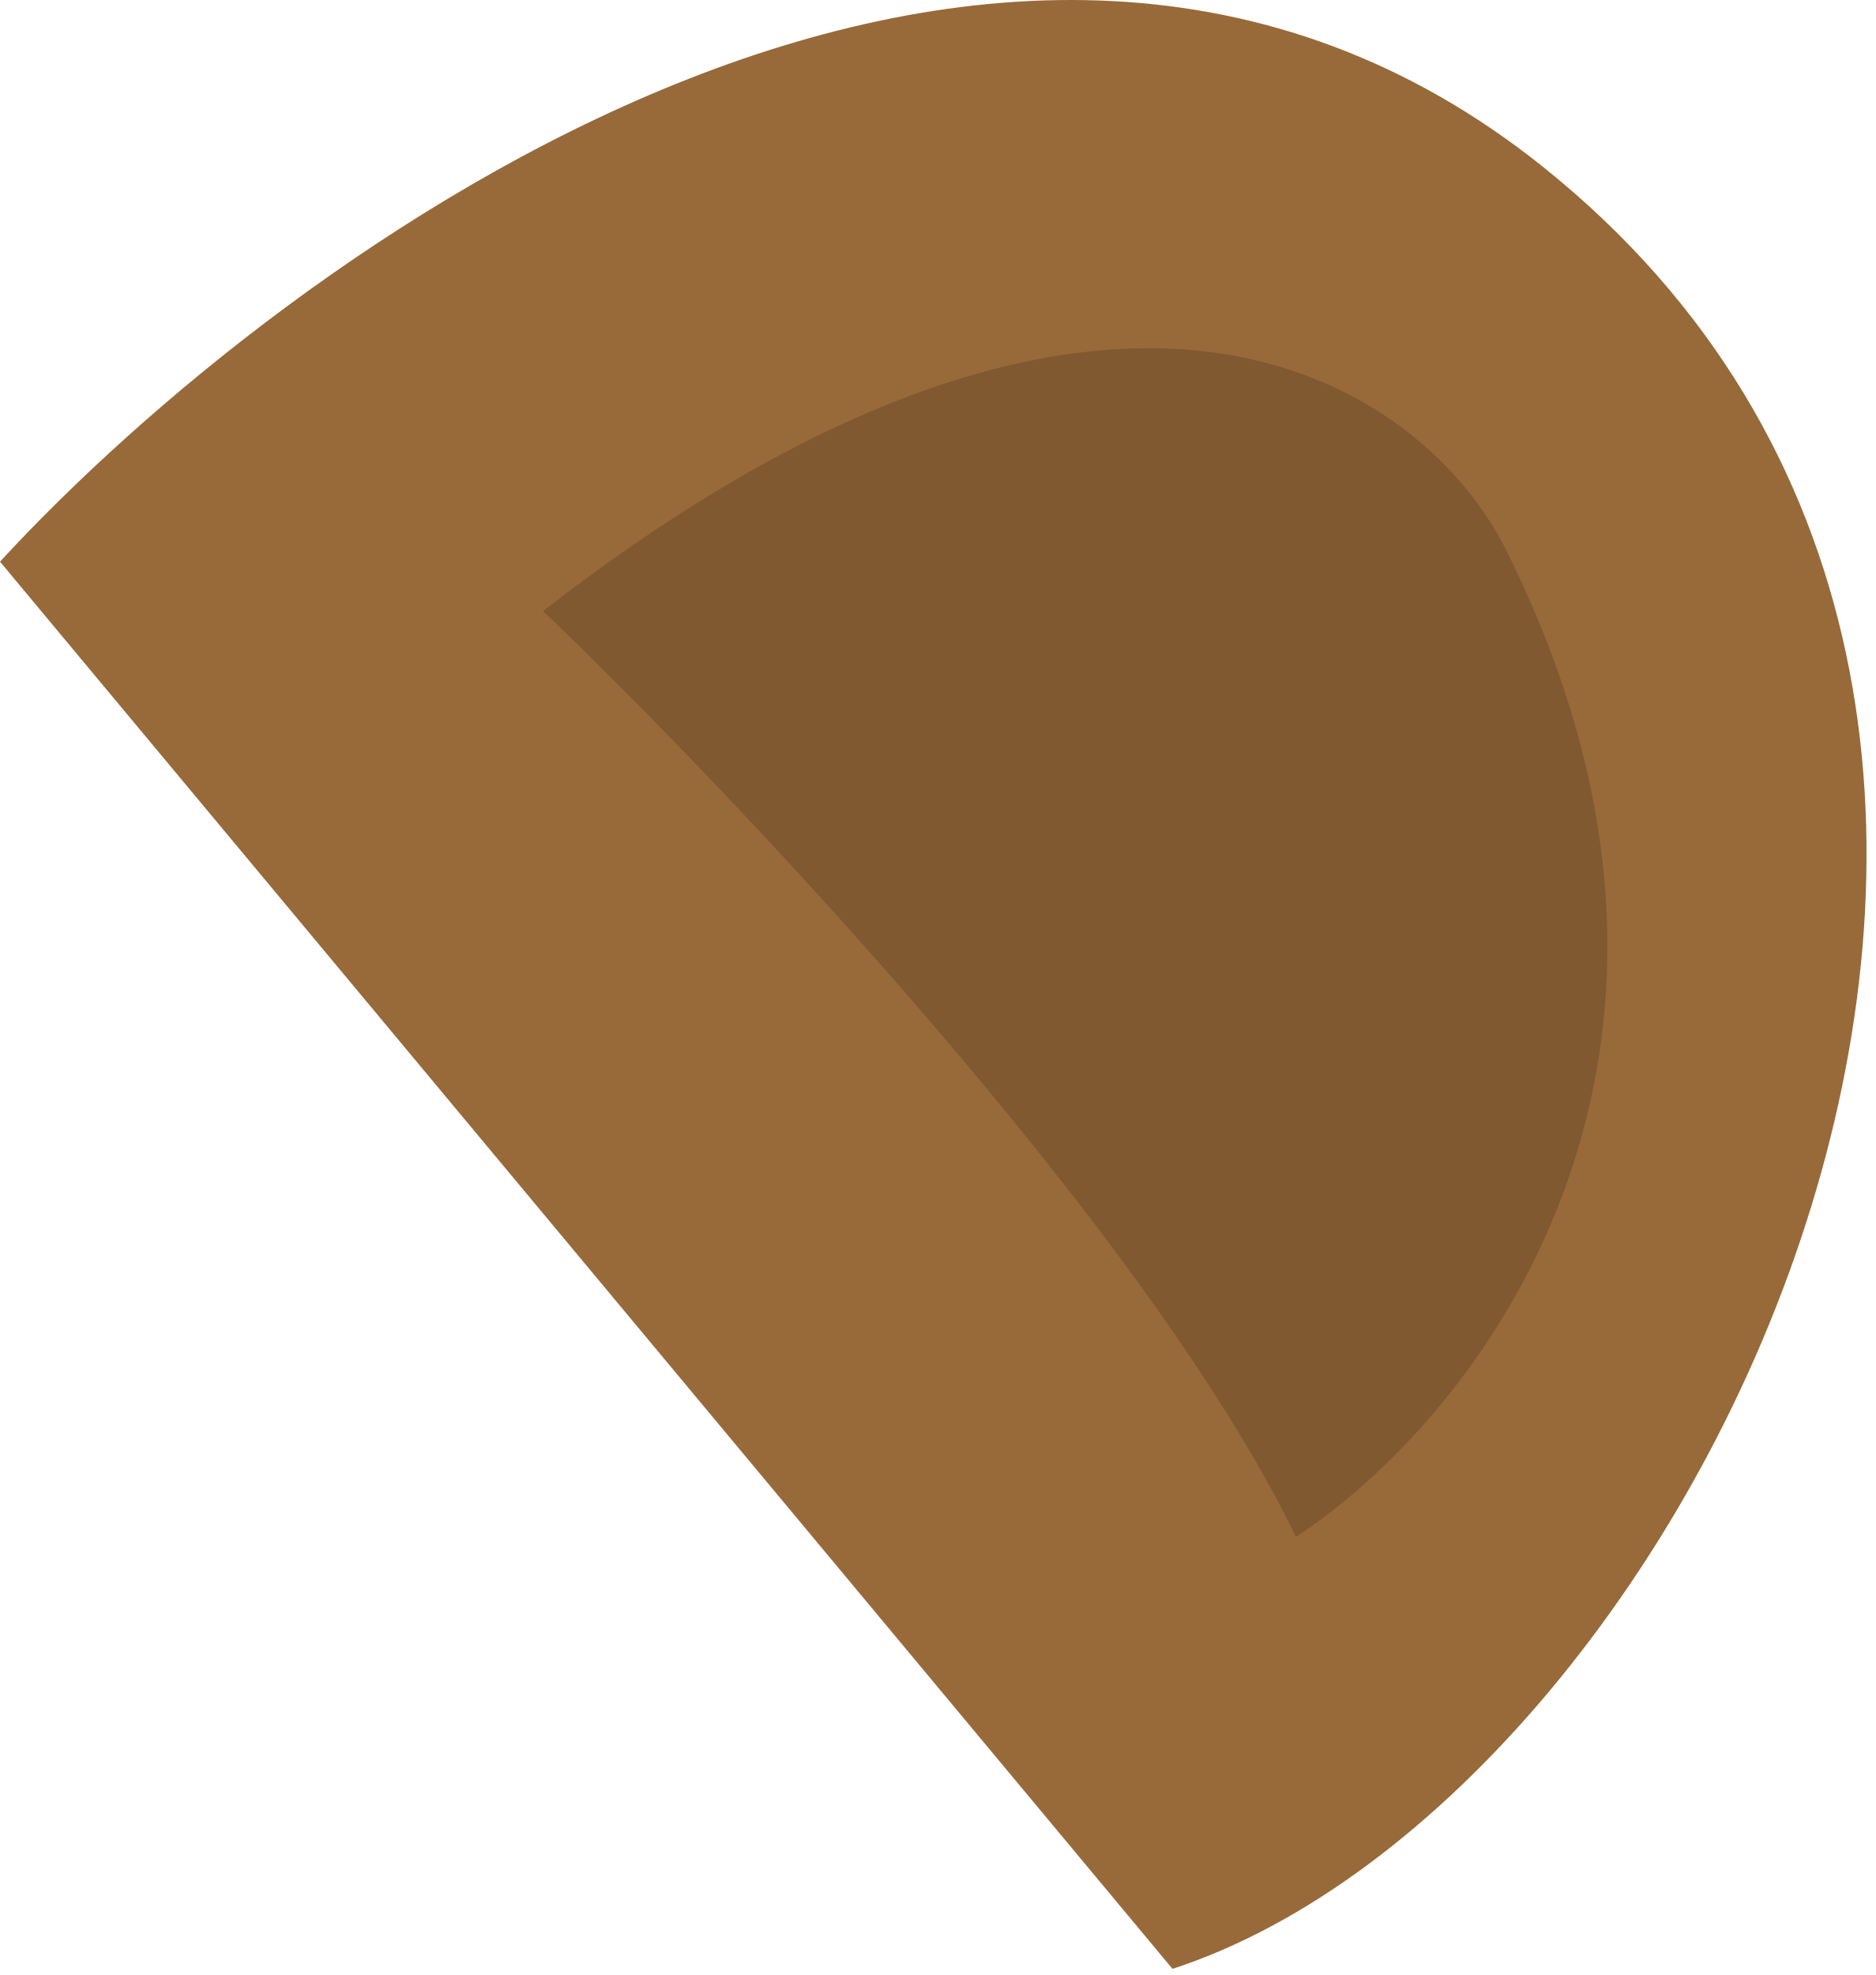
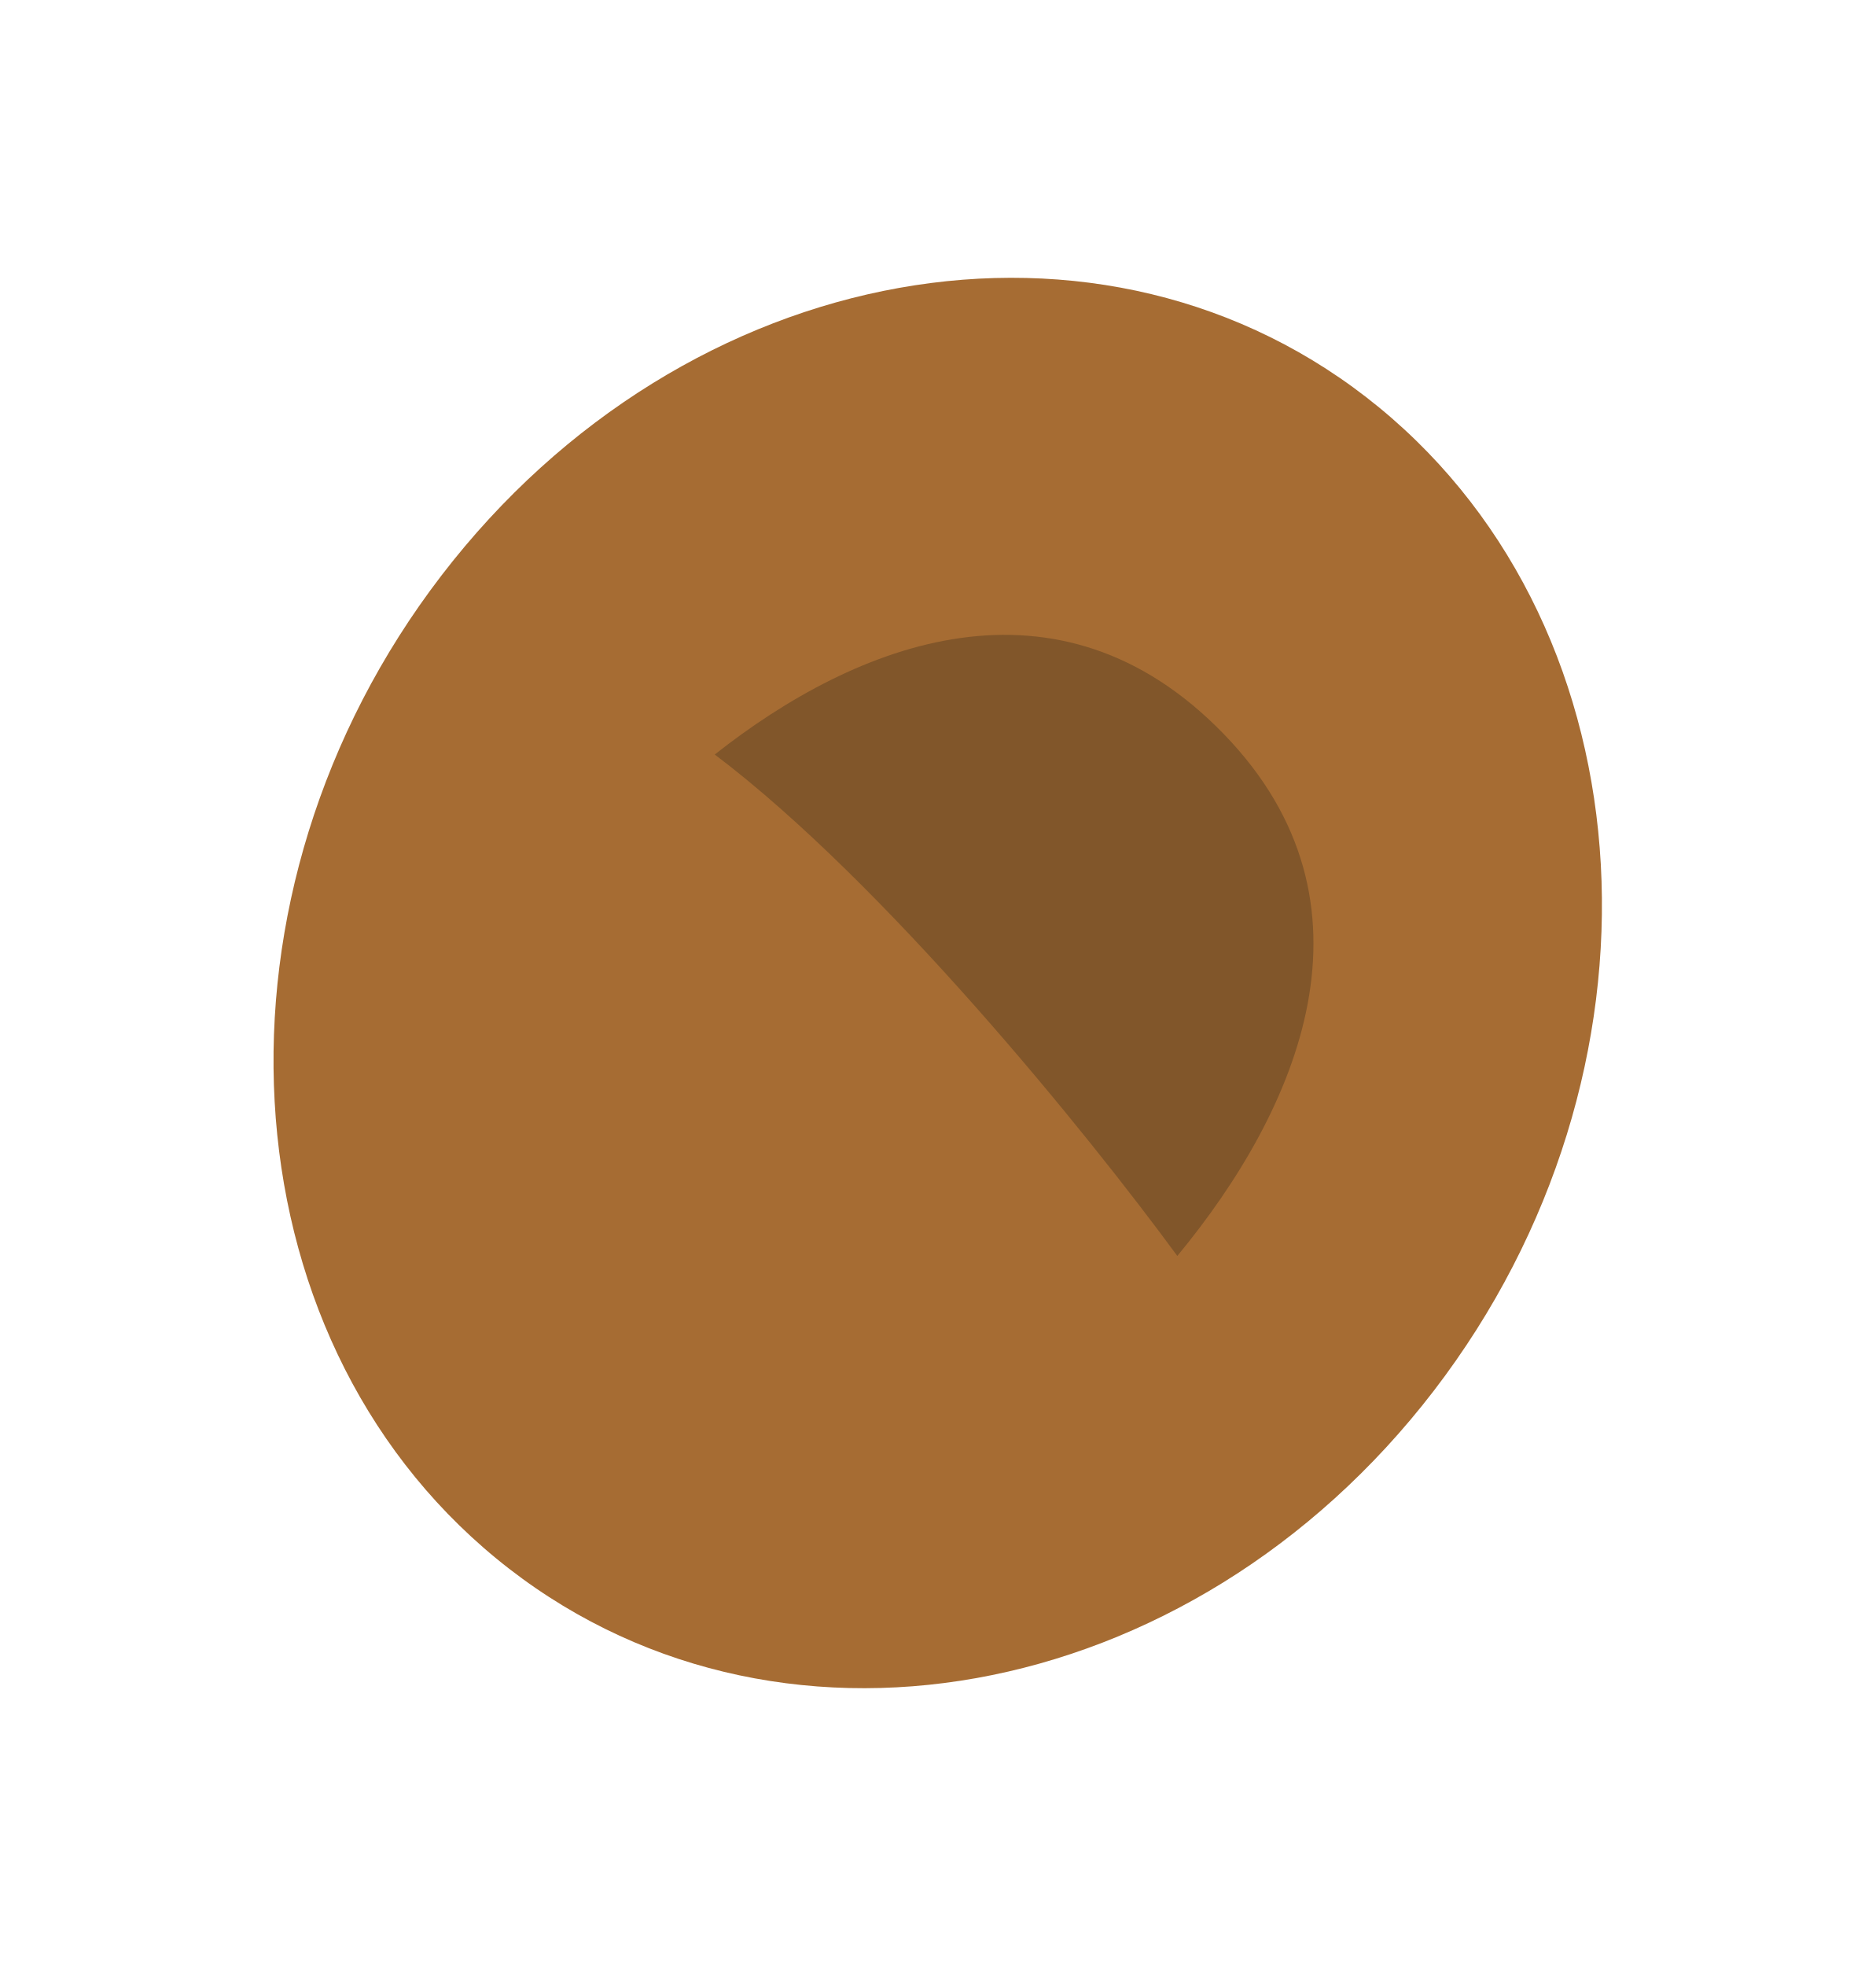
- <svg xmlns="http://www.w3.org/2000/svg" width="76" height="80" viewBox="0 0 76 80" fill="none">
-   <path d="M62.5 6.751C40.5 -10.849 11.667 10.085 0 22.751L47.5 79.751C69 72.751 90 28.751 62.5 6.751Z" fill="#986A39" />
-   <path d="M52.5 62.251C46.5 49.851 29.667 32.084 22 24.751C45.2 6.751 57.667 15.585 61 22.251C71.4 43.051 59.667 57.584 52.5 62.251Z" fill="#805930" />
+ <svg xmlns="http://www.w3.org/2000/svg" width="104" height="109" viewBox="0 0 104 109" fill="none">
+   <ellipse cx="35.606" cy="40.215" rx="35.606" ry="40.215" transform="matrix(-0.772791 -0.634661 -0.608833 0.793298 104 45.1954)" fill="#A66C33" />
+   <path d="M67.883 40.718C58.687 31.205 47.53 35.602 39.635 41.832C49.056 48.954 60.272 62.793 65.285 69.633C72.022 61.485 76.965 50.112 67.883 40.718Z" fill="#81562A" />
</svg>
